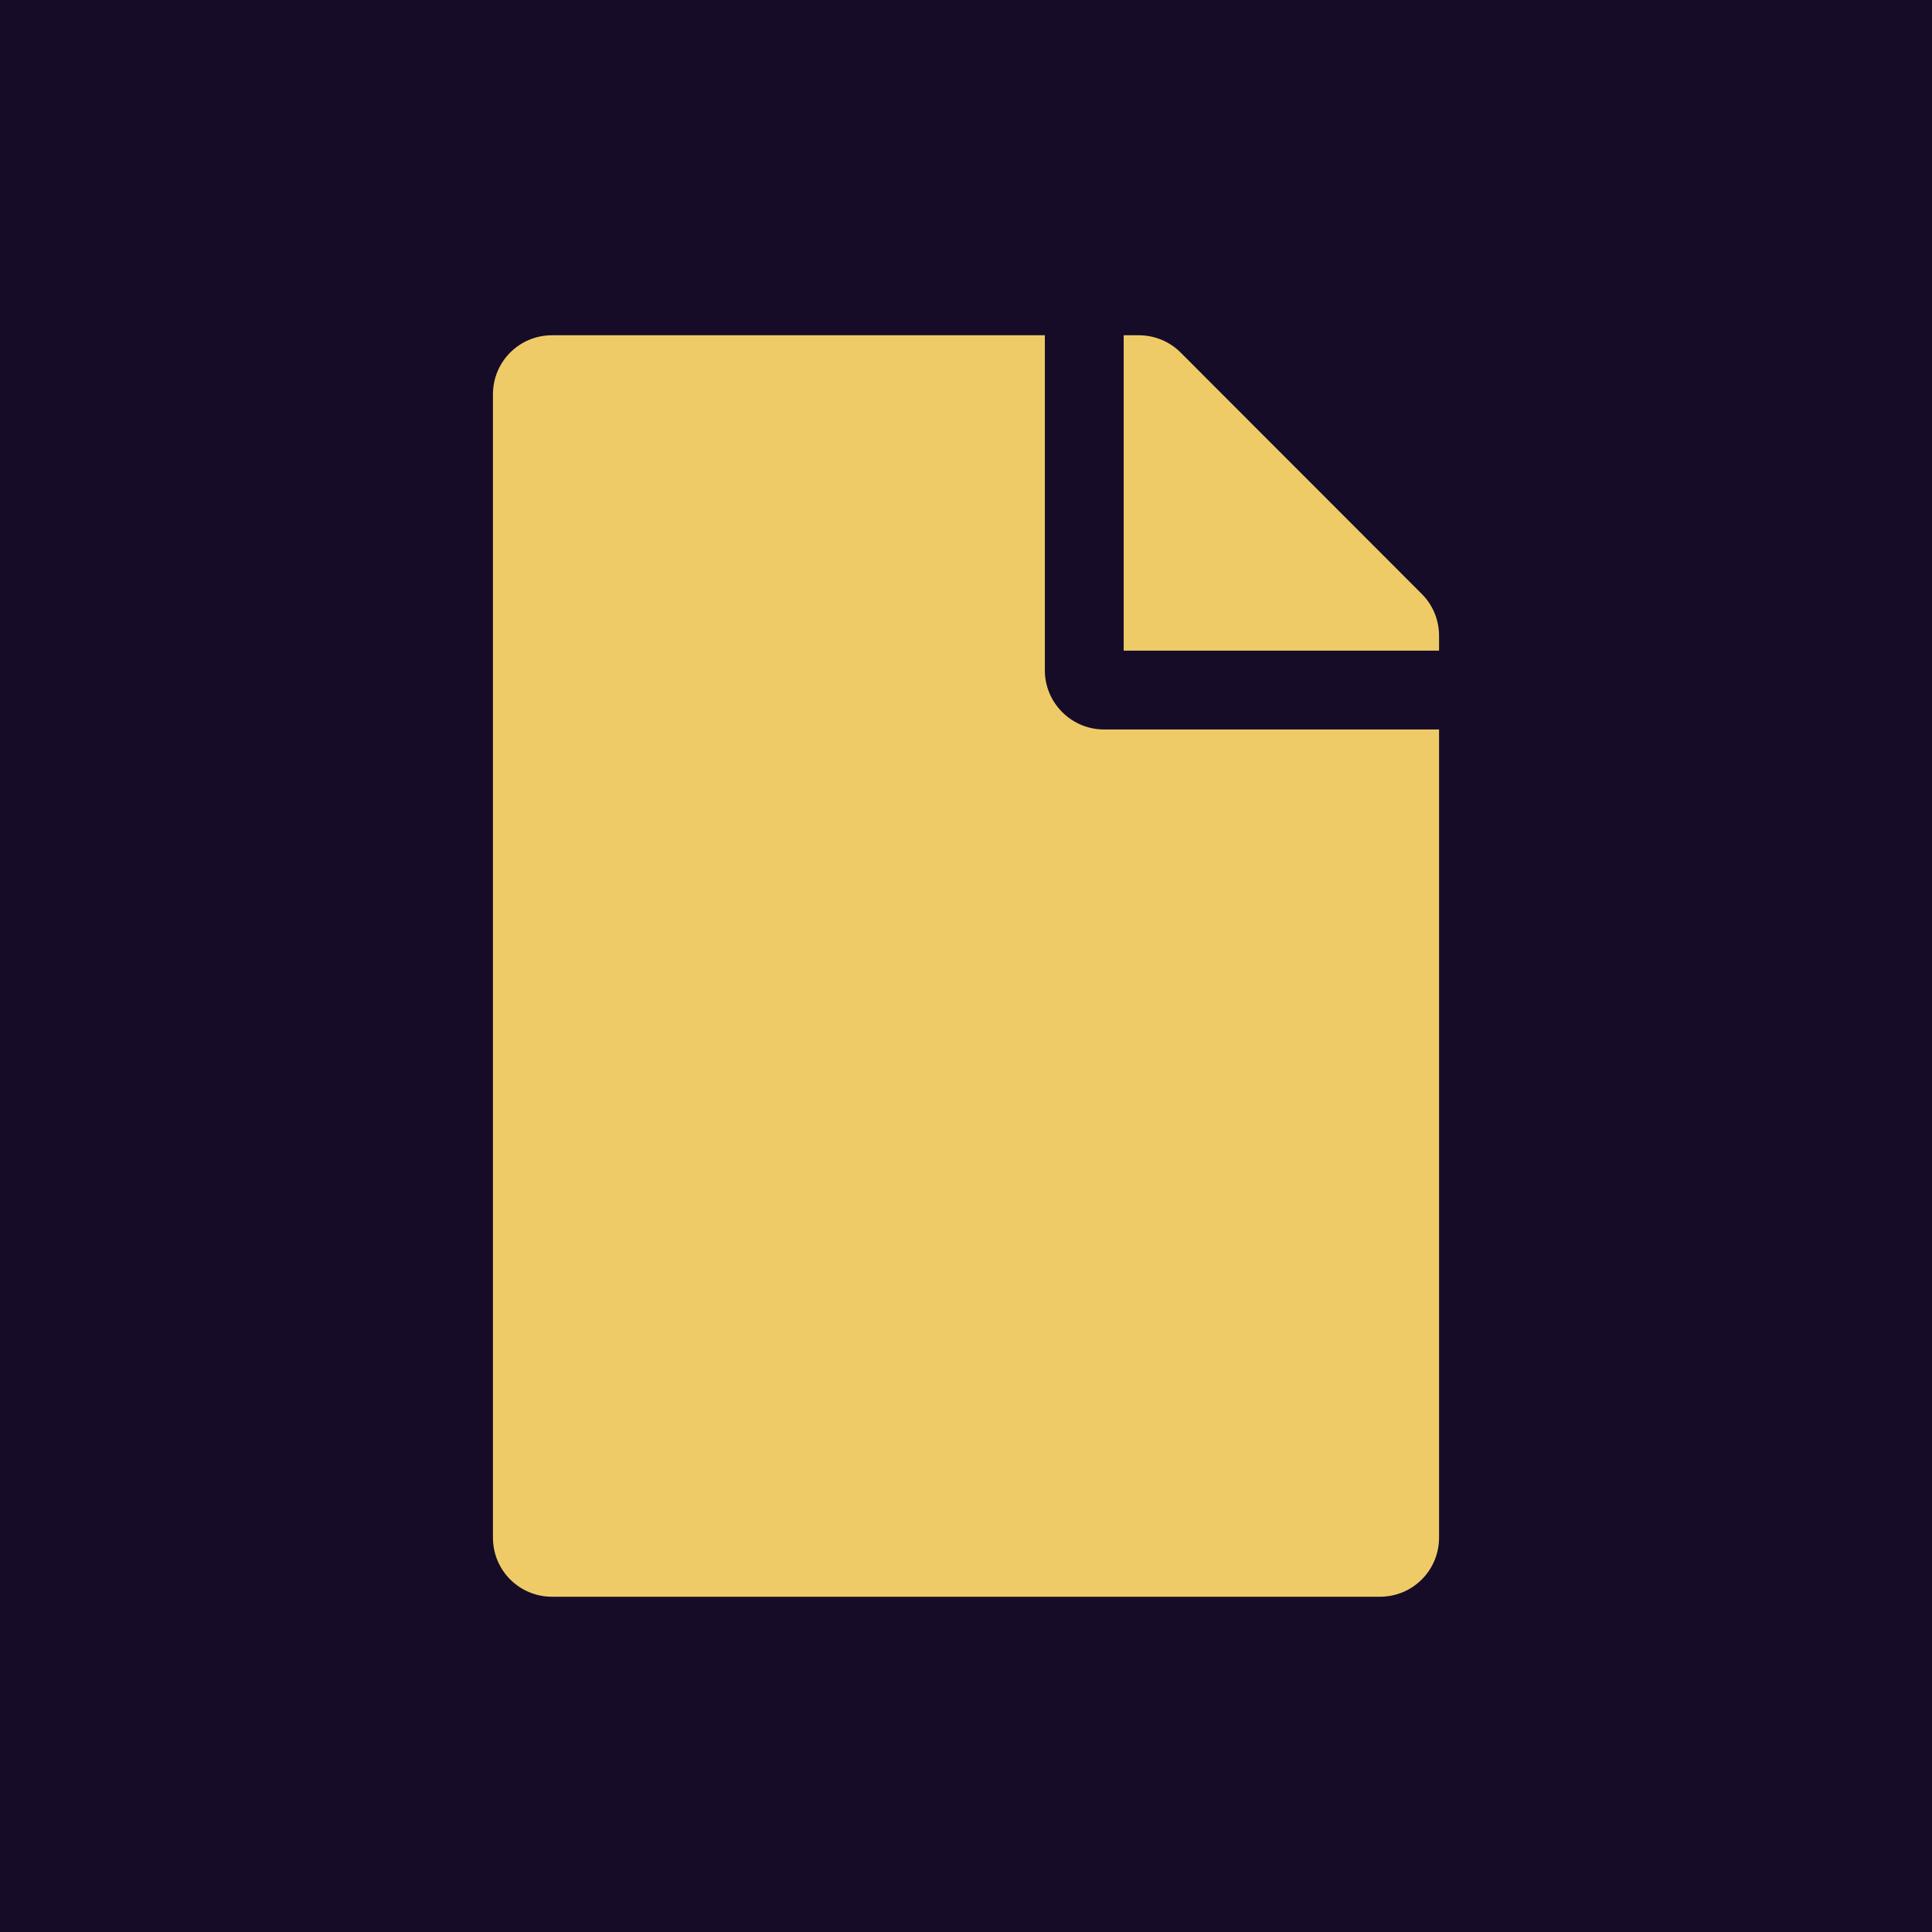
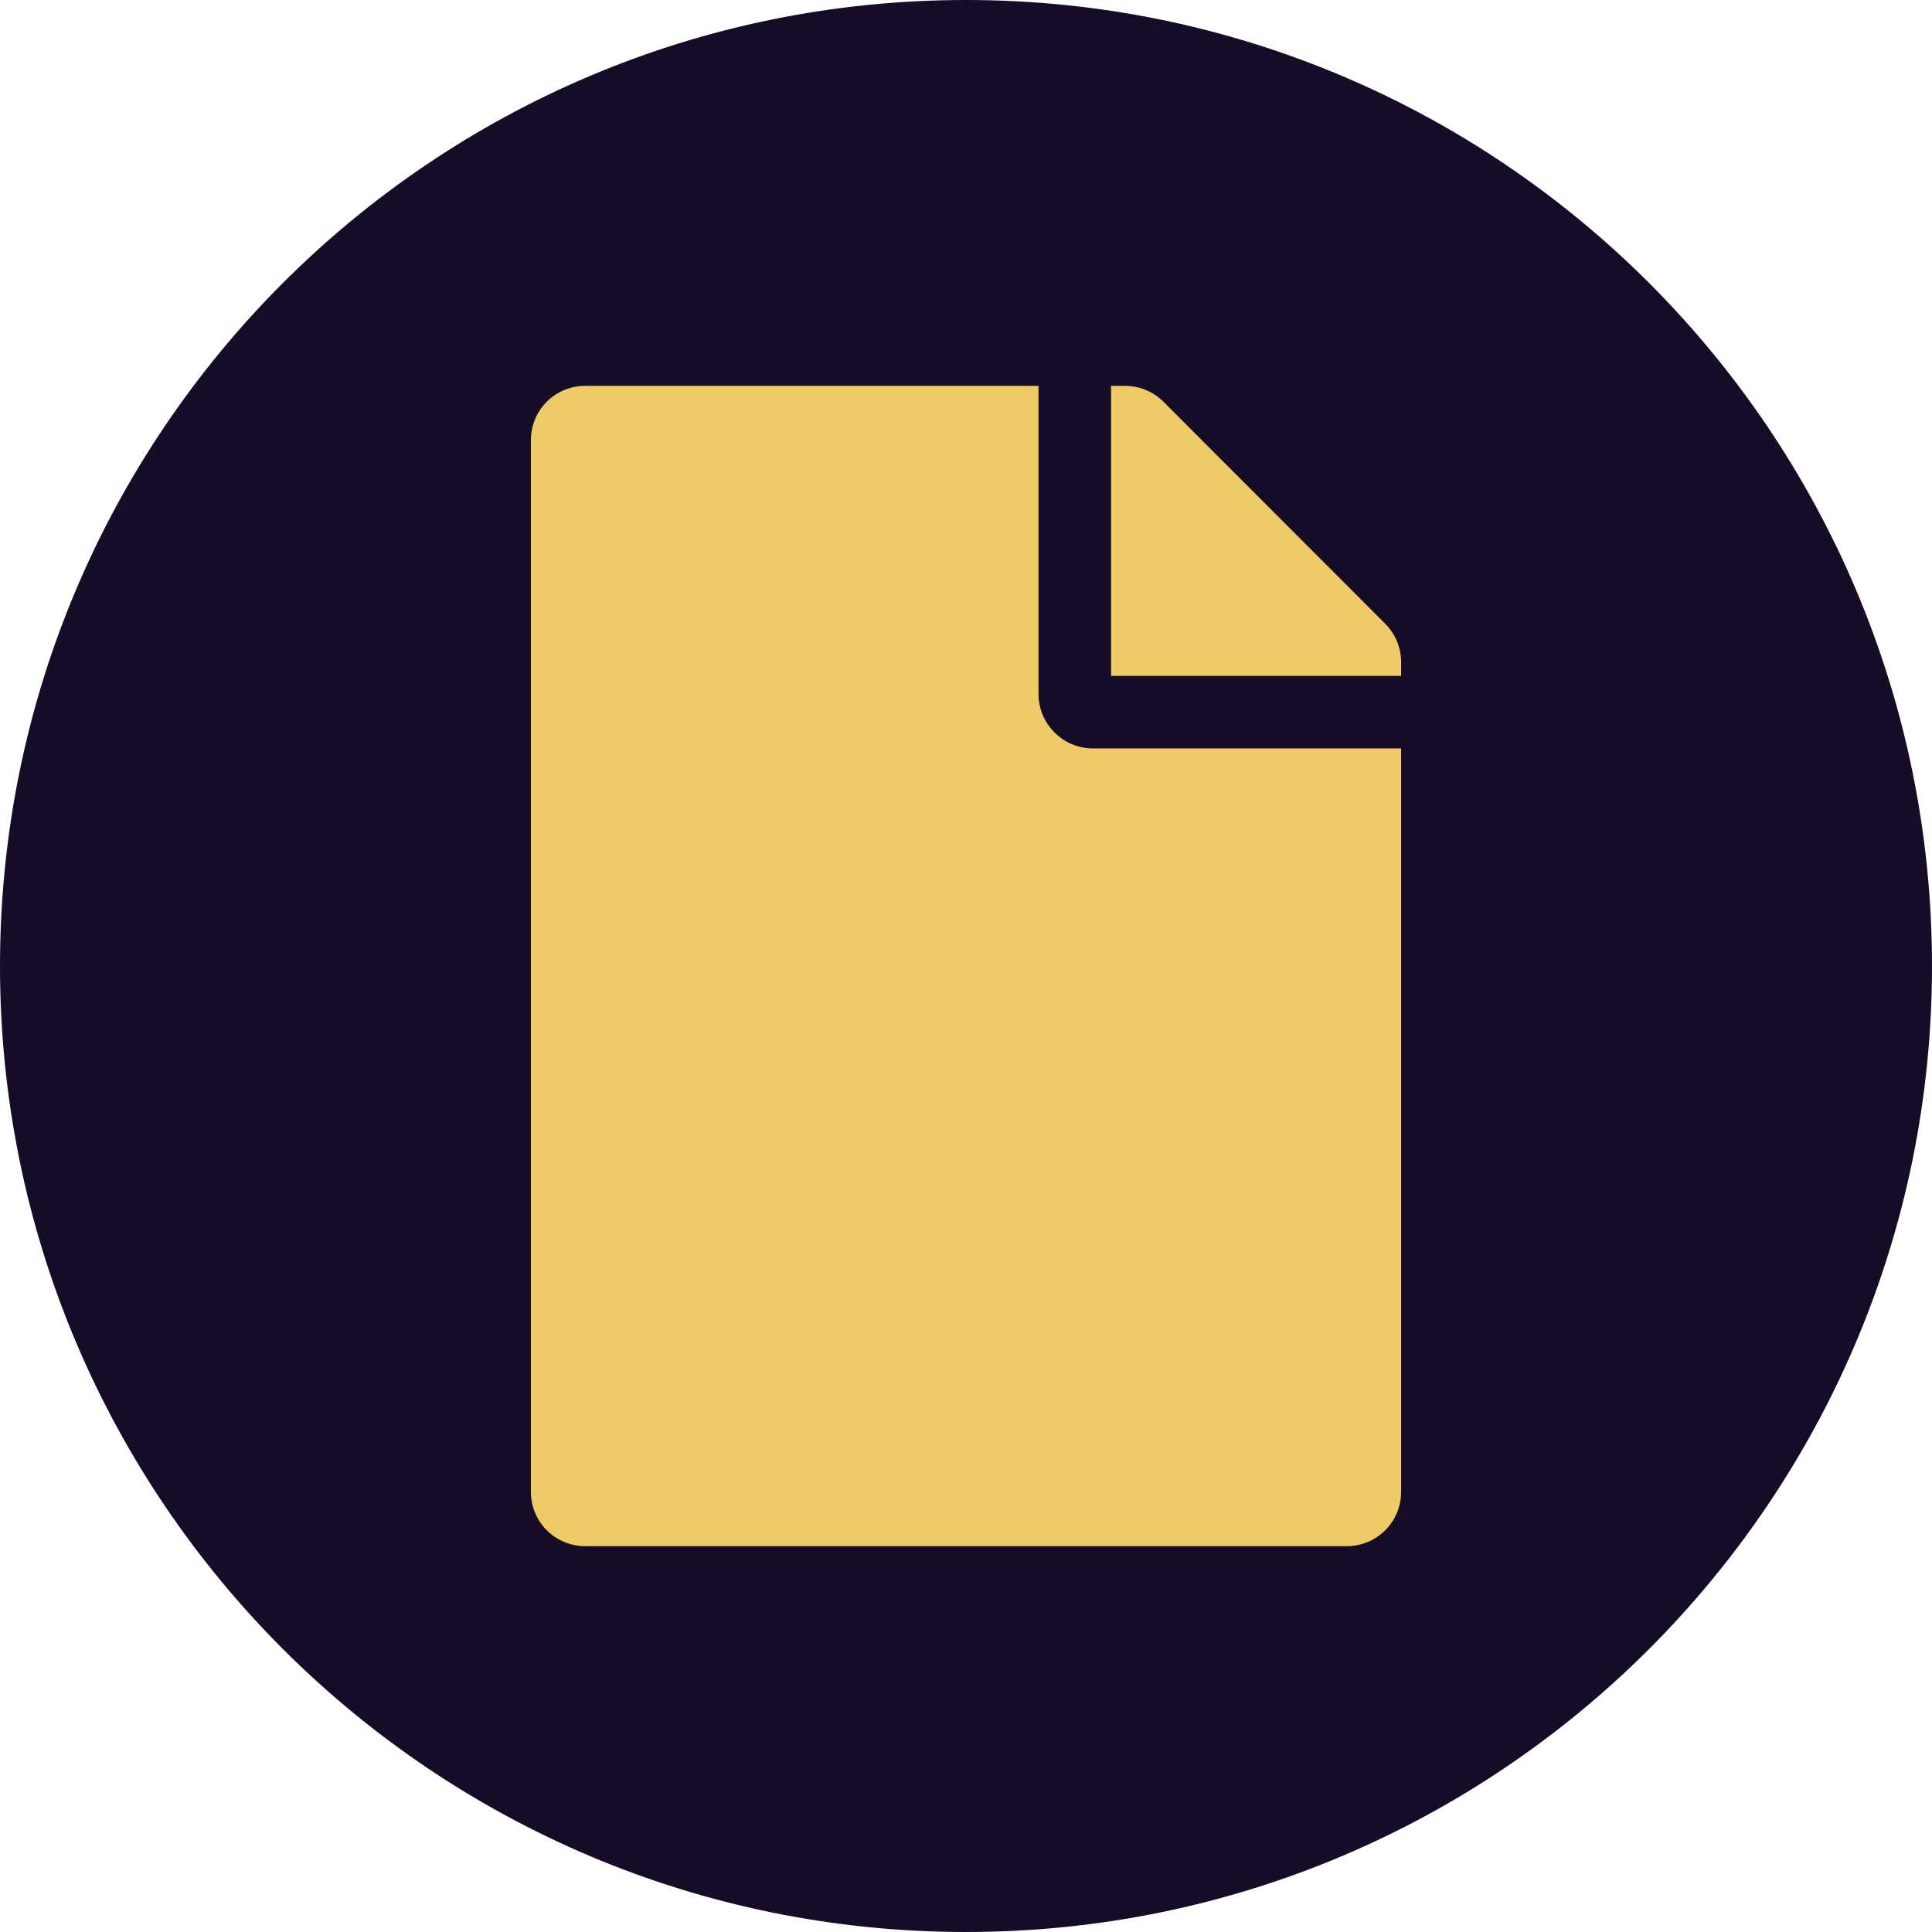
- <svg xmlns="http://www.w3.org/2000/svg" height="1024" width="1024" id="svg22" version="1.1" viewBox="0 0 1024 1024">
+ <svg xmlns="http://www.w3.org/2000/svg" viewBox="0 0 1024 1024" version="1.1" id="svg22" width="1024" height="1024">
  <defs id="defs26" />
-   <g transform="translate(50,462)" style="display:inline" id="layer1">
-     <rect y="-462" x="-50" height="1024" width="1024" id="rect4541" style="display:inline;opacity:1;fill:#160c28;fill-opacity:1" />
+   <g id="layer1" style="display:inline" transform="translate(50,462)">
+     <circle style="opacity:1;fill:#160c28;fill-opacity:1" id="path26" cx="462" cy="50" r="512" />
  </g>
-   <g transform="translate(50,462)" style="display:inline" id="layer2">
-     <path style="fill:#efcb68;fill-opacity:1;stroke-width:1.306" id="path20" d="m 503.788,-106.706 v -177.6 H 242.612 c -17.368,0 -31.341,13.973 -31.341,31.341 V 352.965 c 0,17.368 13.973,31.341 31.341,31.341 h 438.776 c 17.368,0 31.341,-13.973 31.341,-31.341 V -75.365 h -177.6 c -17.238,0 -31.341,-14.104 -31.341,-31.341 z m 208.941,-18.413 v 7.966 H 545.576 v -167.153 h 7.966 c 8.358,0 16.324,3.265 22.2,9.141 l 127.846,127.976 c 5.876,5.876 9.141,13.842 9.141,22.069 z" />
+   <g id="layer2" style="display:inline" transform="translate(50,462)">
+     <path d="M 500.438,-94.141 V -257.5 H 260.203 c -15.976,0 -28.828,12.853 -28.828,28.828 v 557.344 c 0,15.976 12.853,28.828 28.828,28.828 h 403.594 c 15.976,0 28.828,-12.853 28.828,-28.828 V -65.312 H 529.266 c -15.855,0 -28.828,-12.973 -28.828,-28.828 z M 692.625,-111.077 V -103.75 H 538.875 V -257.5 h 7.327 c 7.688,0 15.015,3.003 20.42,8.408 l 117.595,117.715 c 5.405,5.405 8.408,12.732 8.408,20.3 z" id="path20" style="fill:#efcb68;fill-opacity:1;stroke-width:1.201" />
  </g>
</svg>
